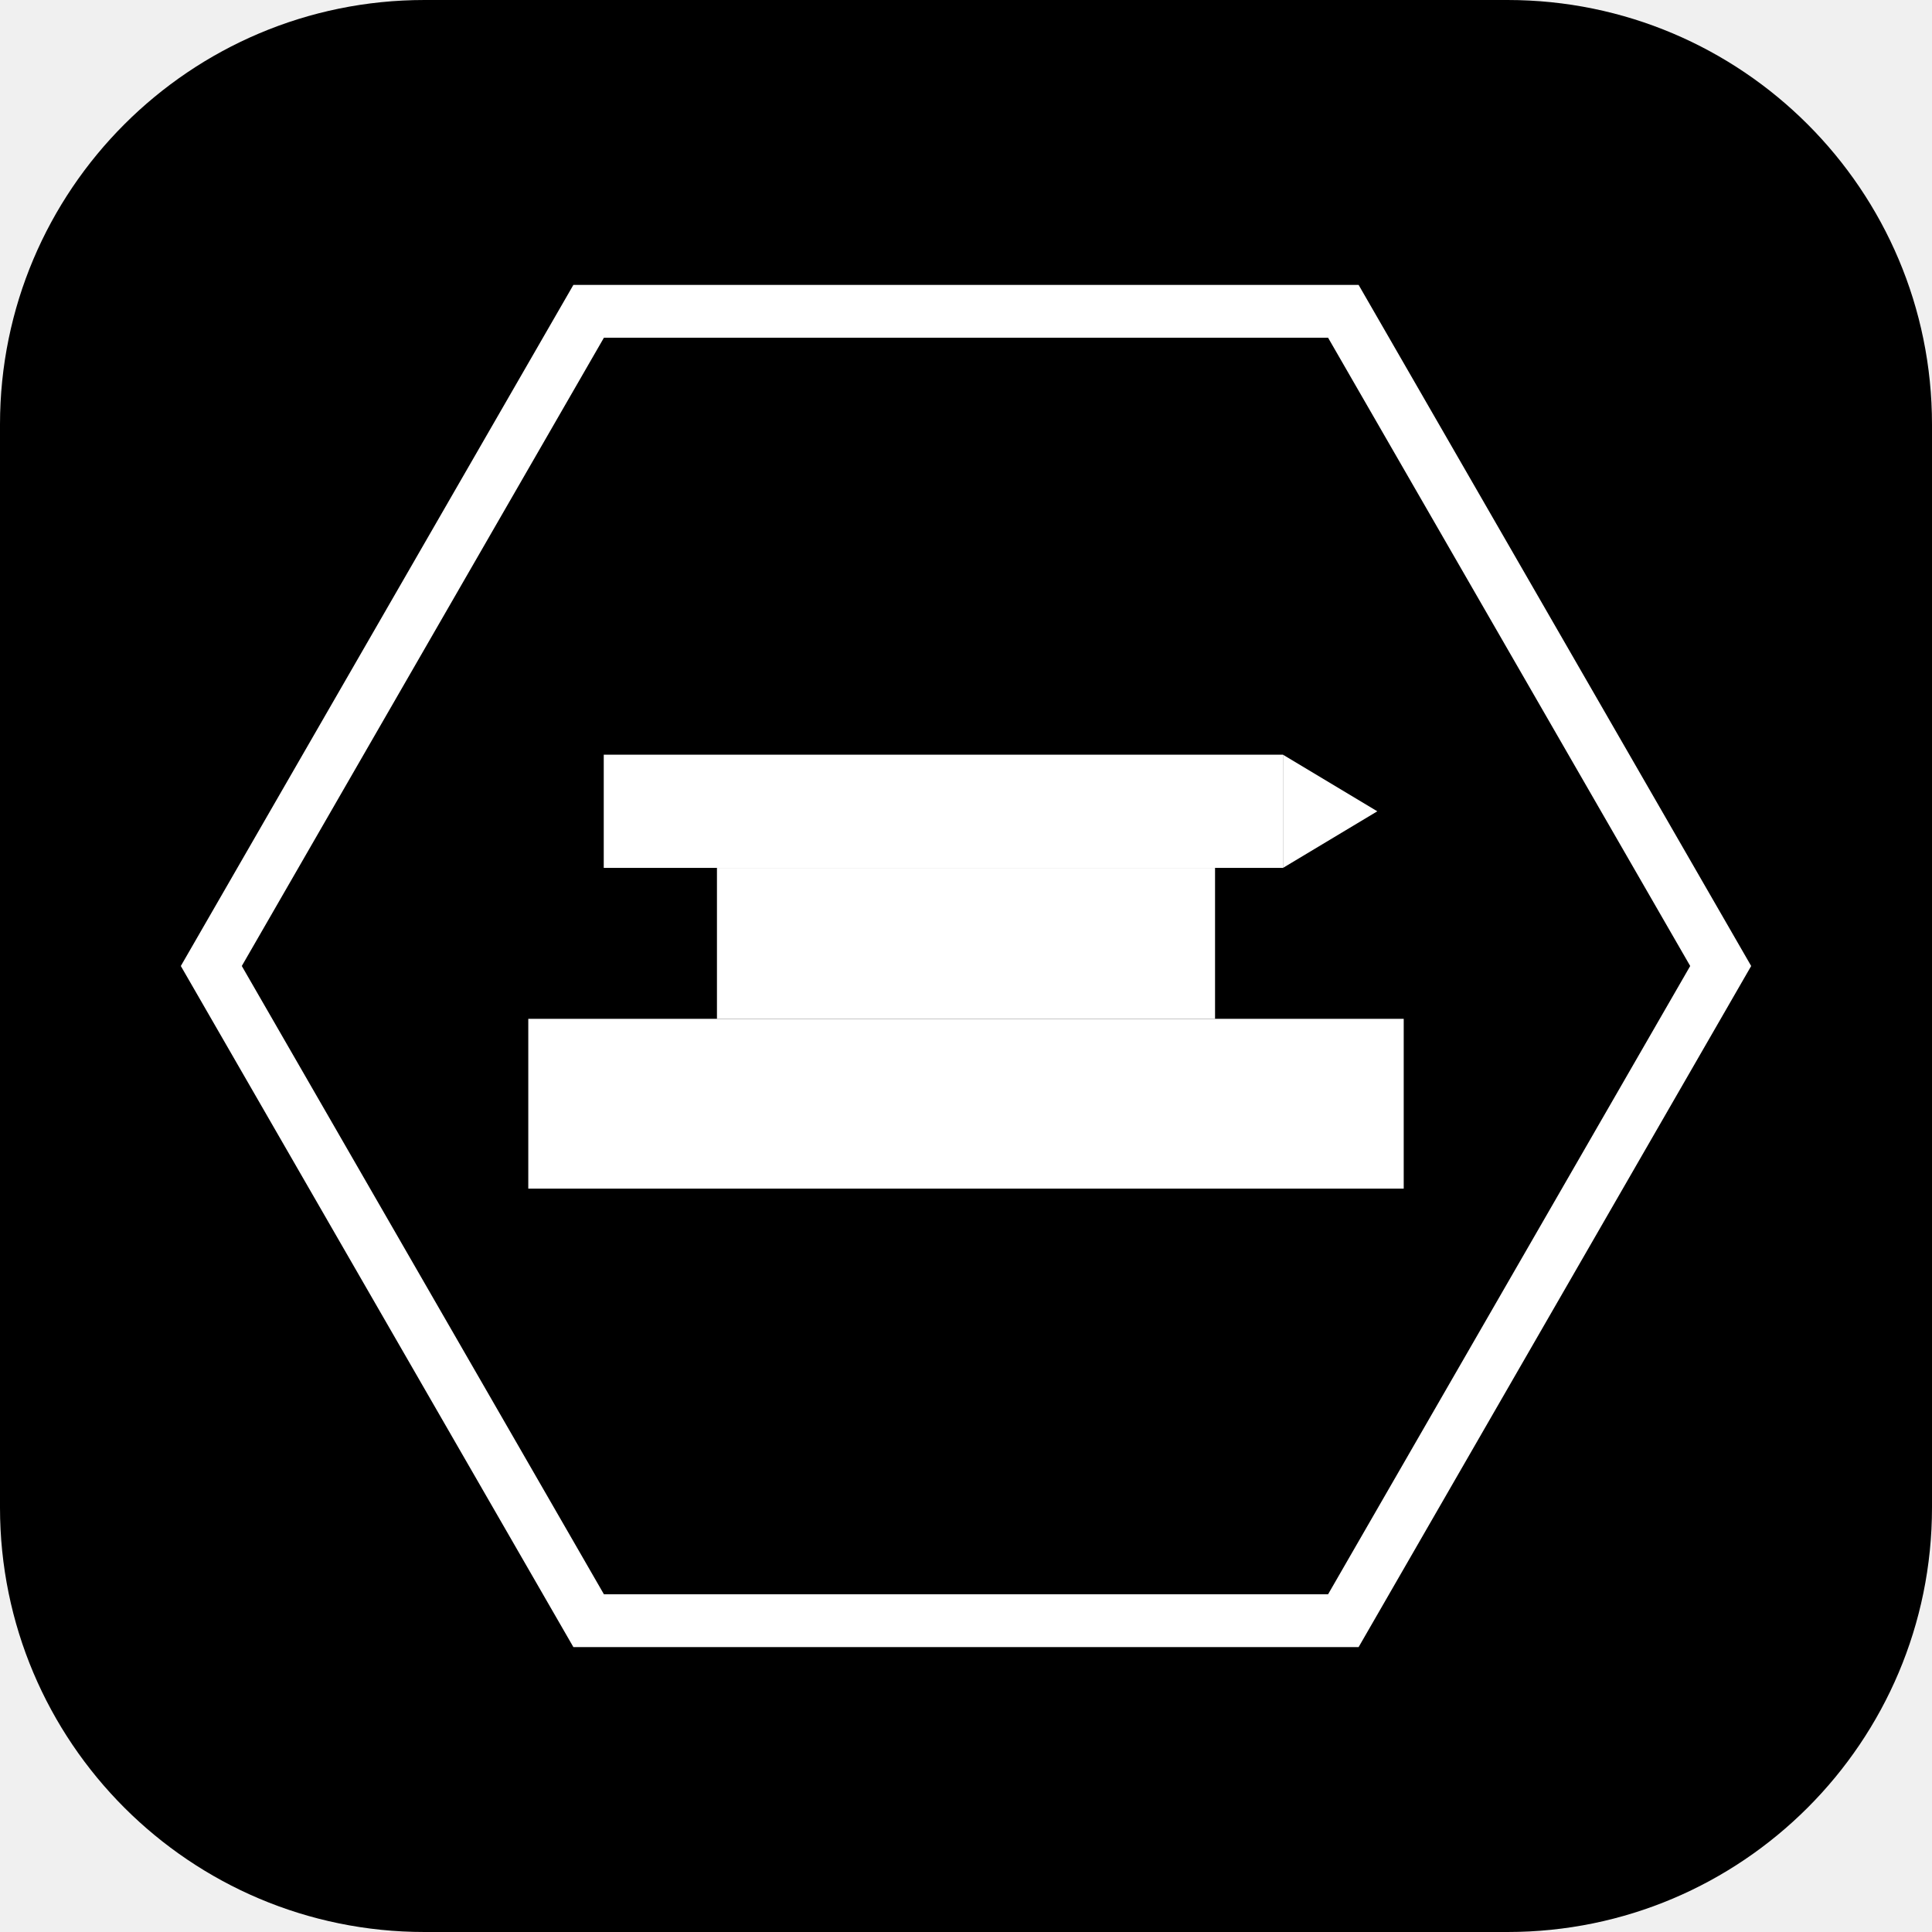
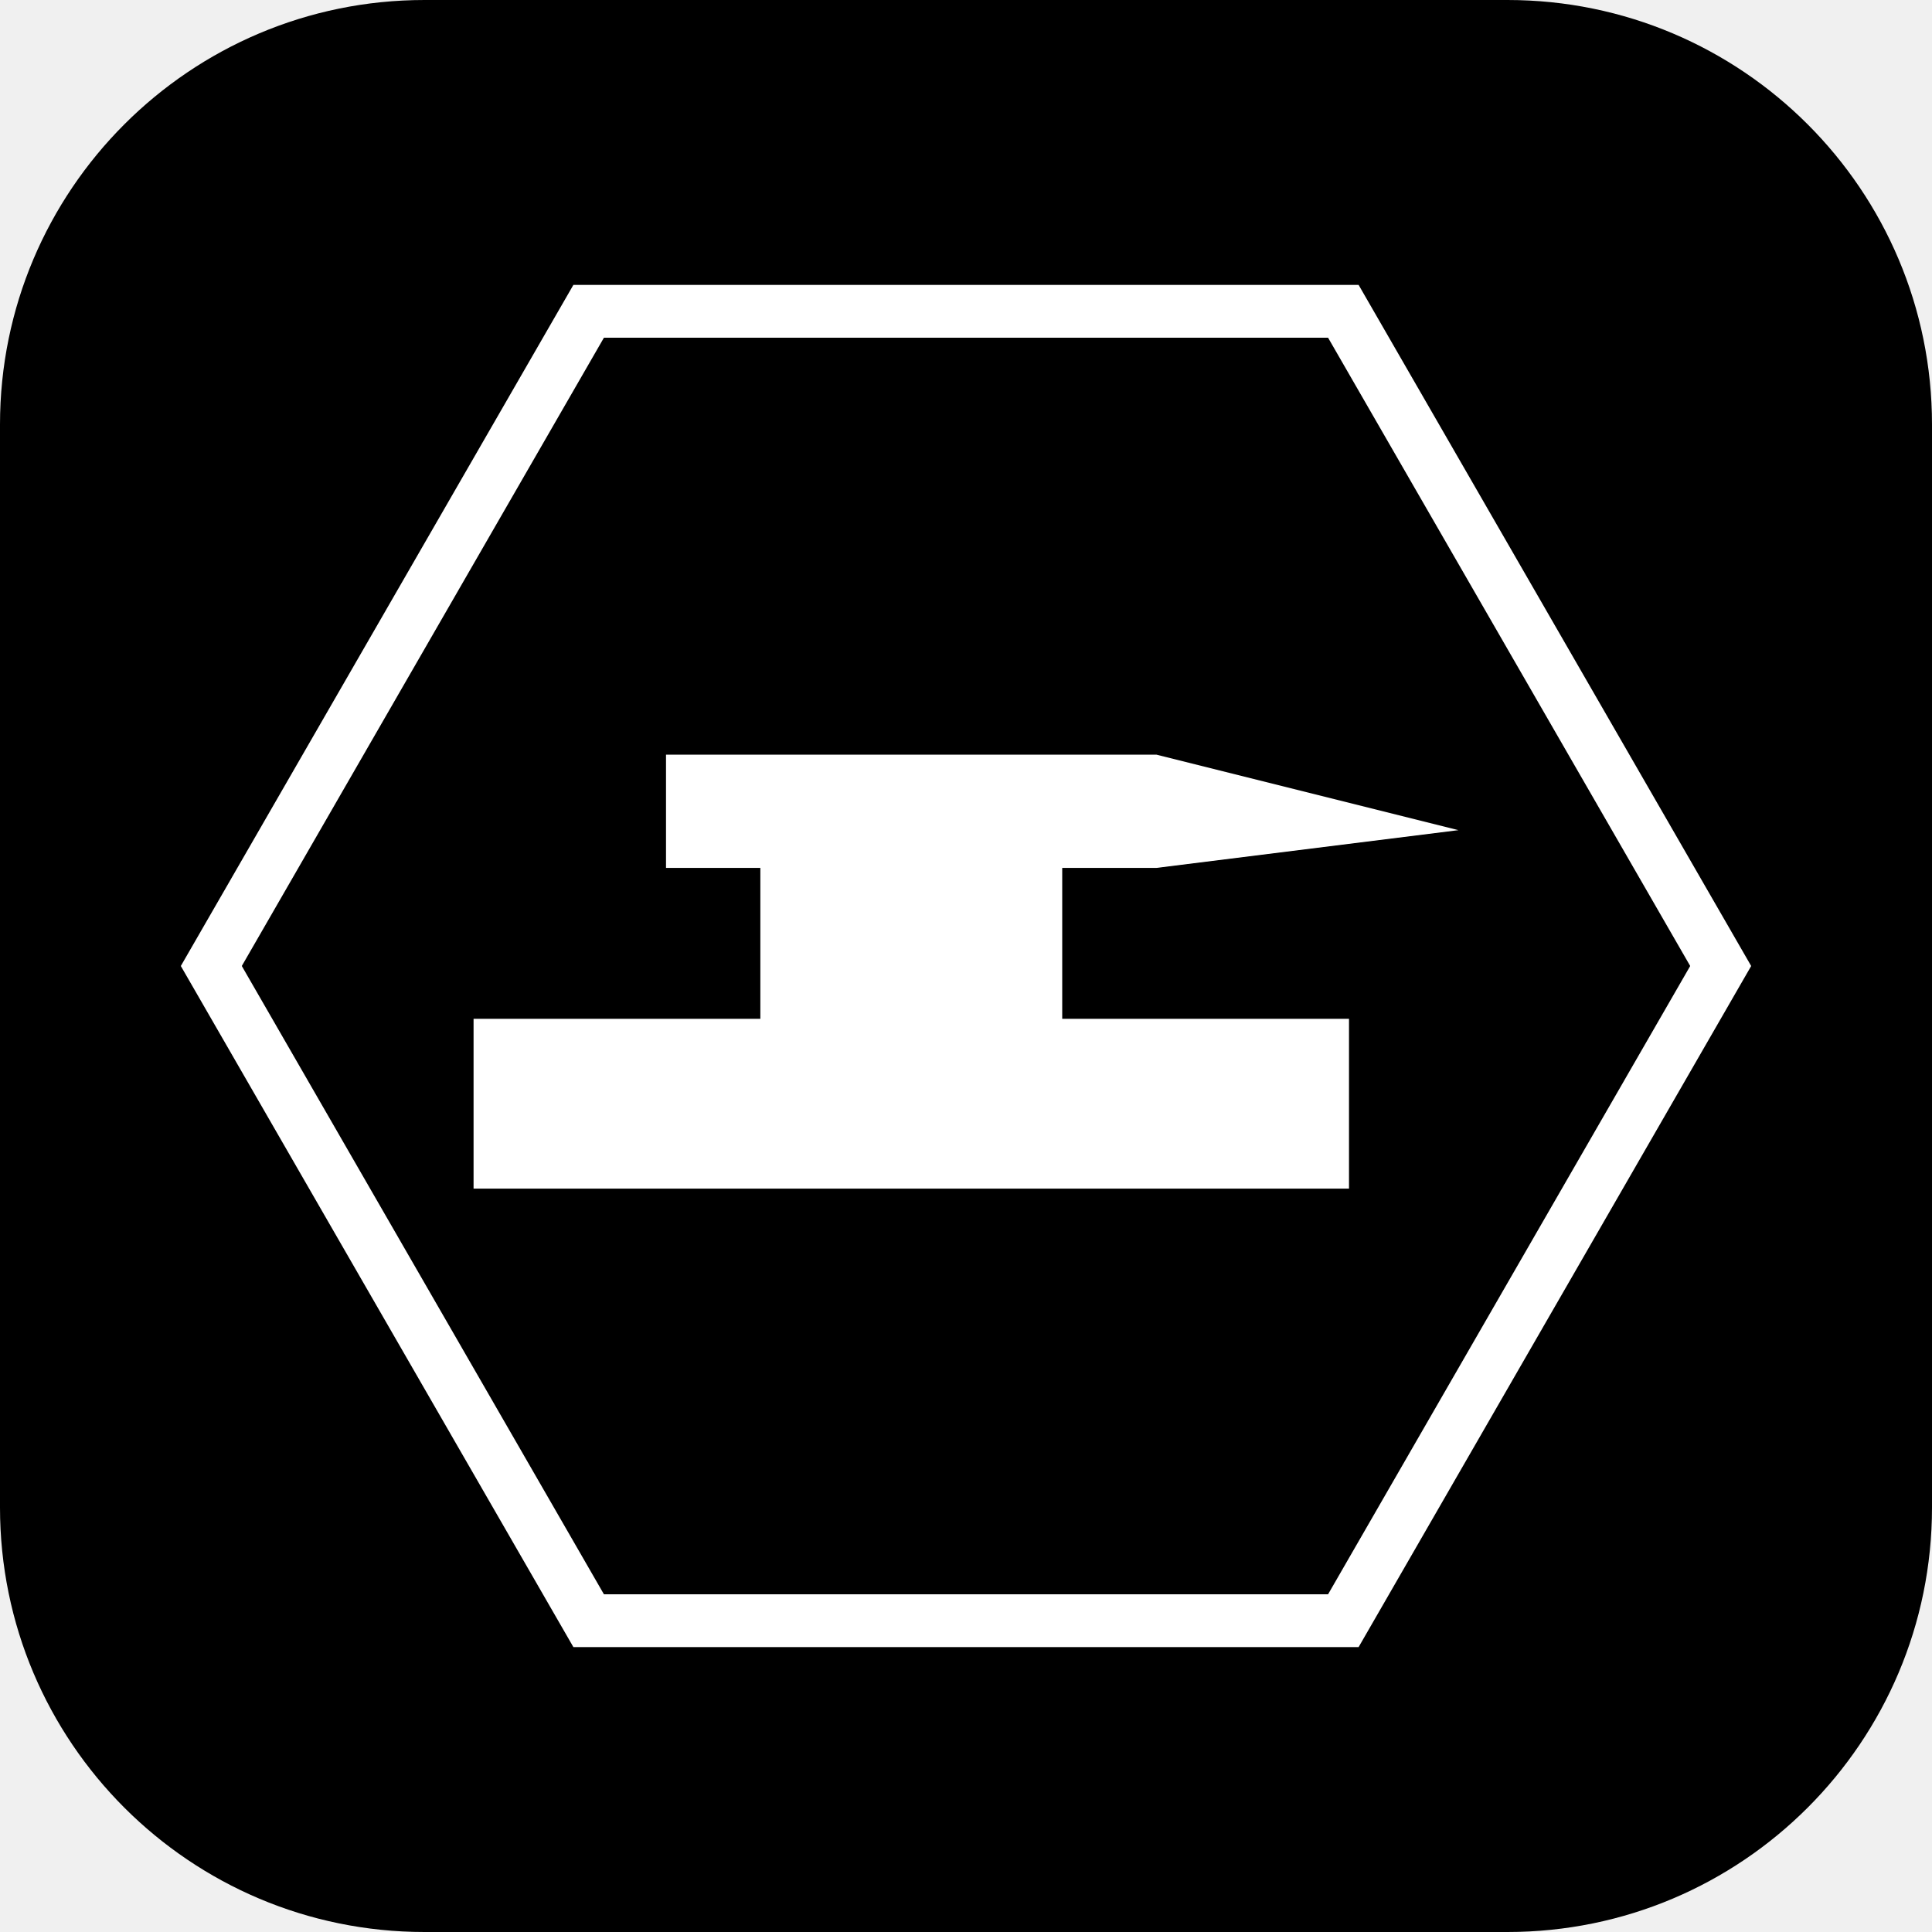
<svg xmlns="http://www.w3.org/2000/svg" viewBox="0 0 1024 1024" width="1024" height="1024">
  <rect x="0" y="0" width="1024" height="1024" rx="225" ry="225" fill="#000000" />
  <polygon points="112,512 312,165 712,165 912,512 712,859 312,859" fill="none" stroke="#FFFFFF" stroke-width="28" stroke-linejoin="miter" />
-   <rect x="320" y="400" width="360" height="60" fill="#FFFFFF" />
-   <polygon points="680,400 730,430 680,460" fill="#FFFFFF" />
-   <rect x="380" y="460" width="264" height="80" fill="#FFFFFF" />
-   <rect x="280" y="540" width="464" height="90" fill="#FFFFFF" />
+   <path d="M 353 400            L 613 400            L 773 440            L 613 460            L 563 460            L 563 540            L 715 540            L 715 630            L 251 630            L 251 540            L 403 540            L 403 460            L 353 460            Z" fill="#FFFFFF" />
</svg>
